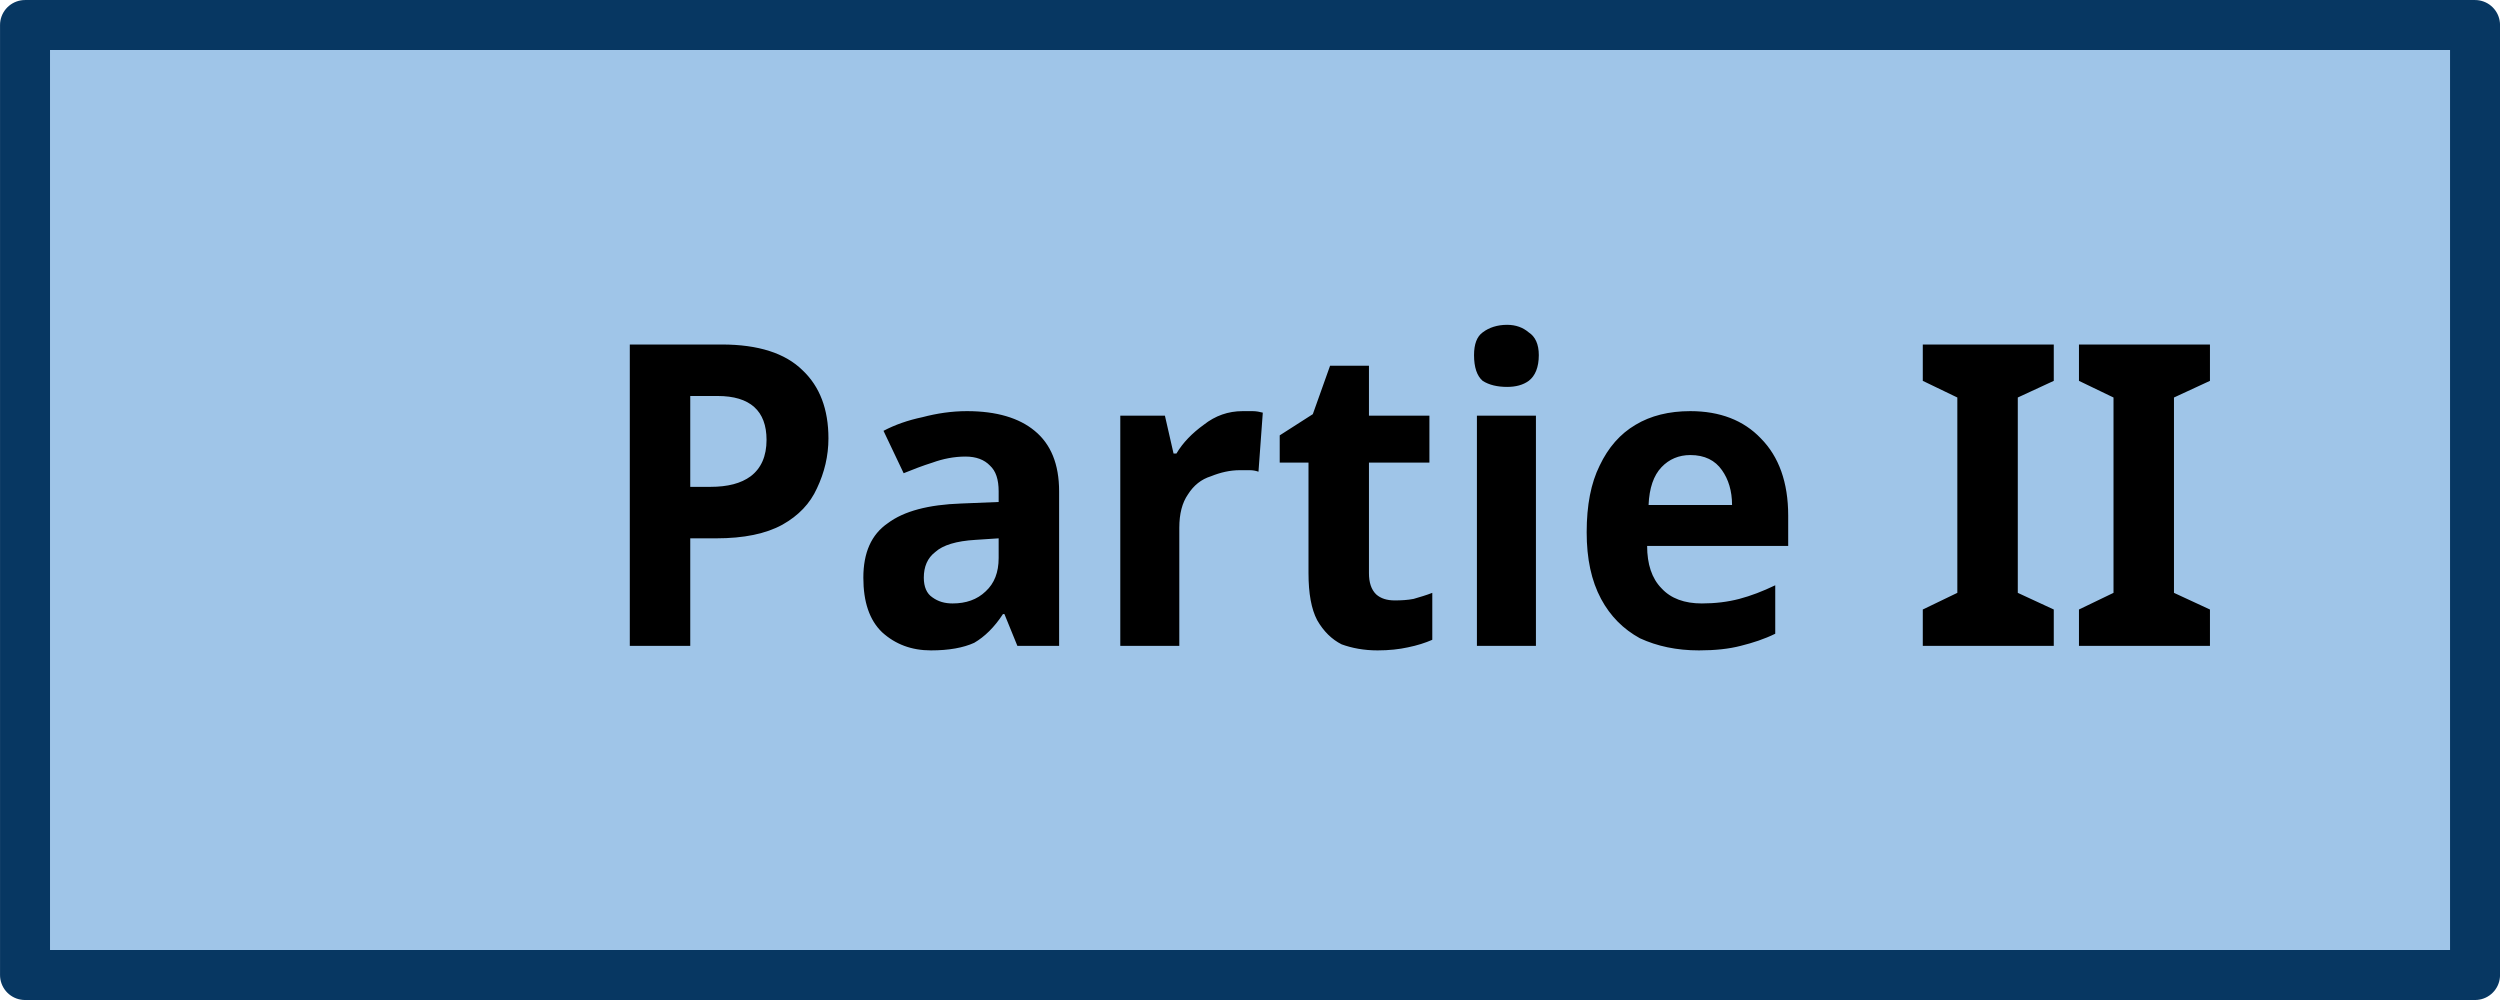
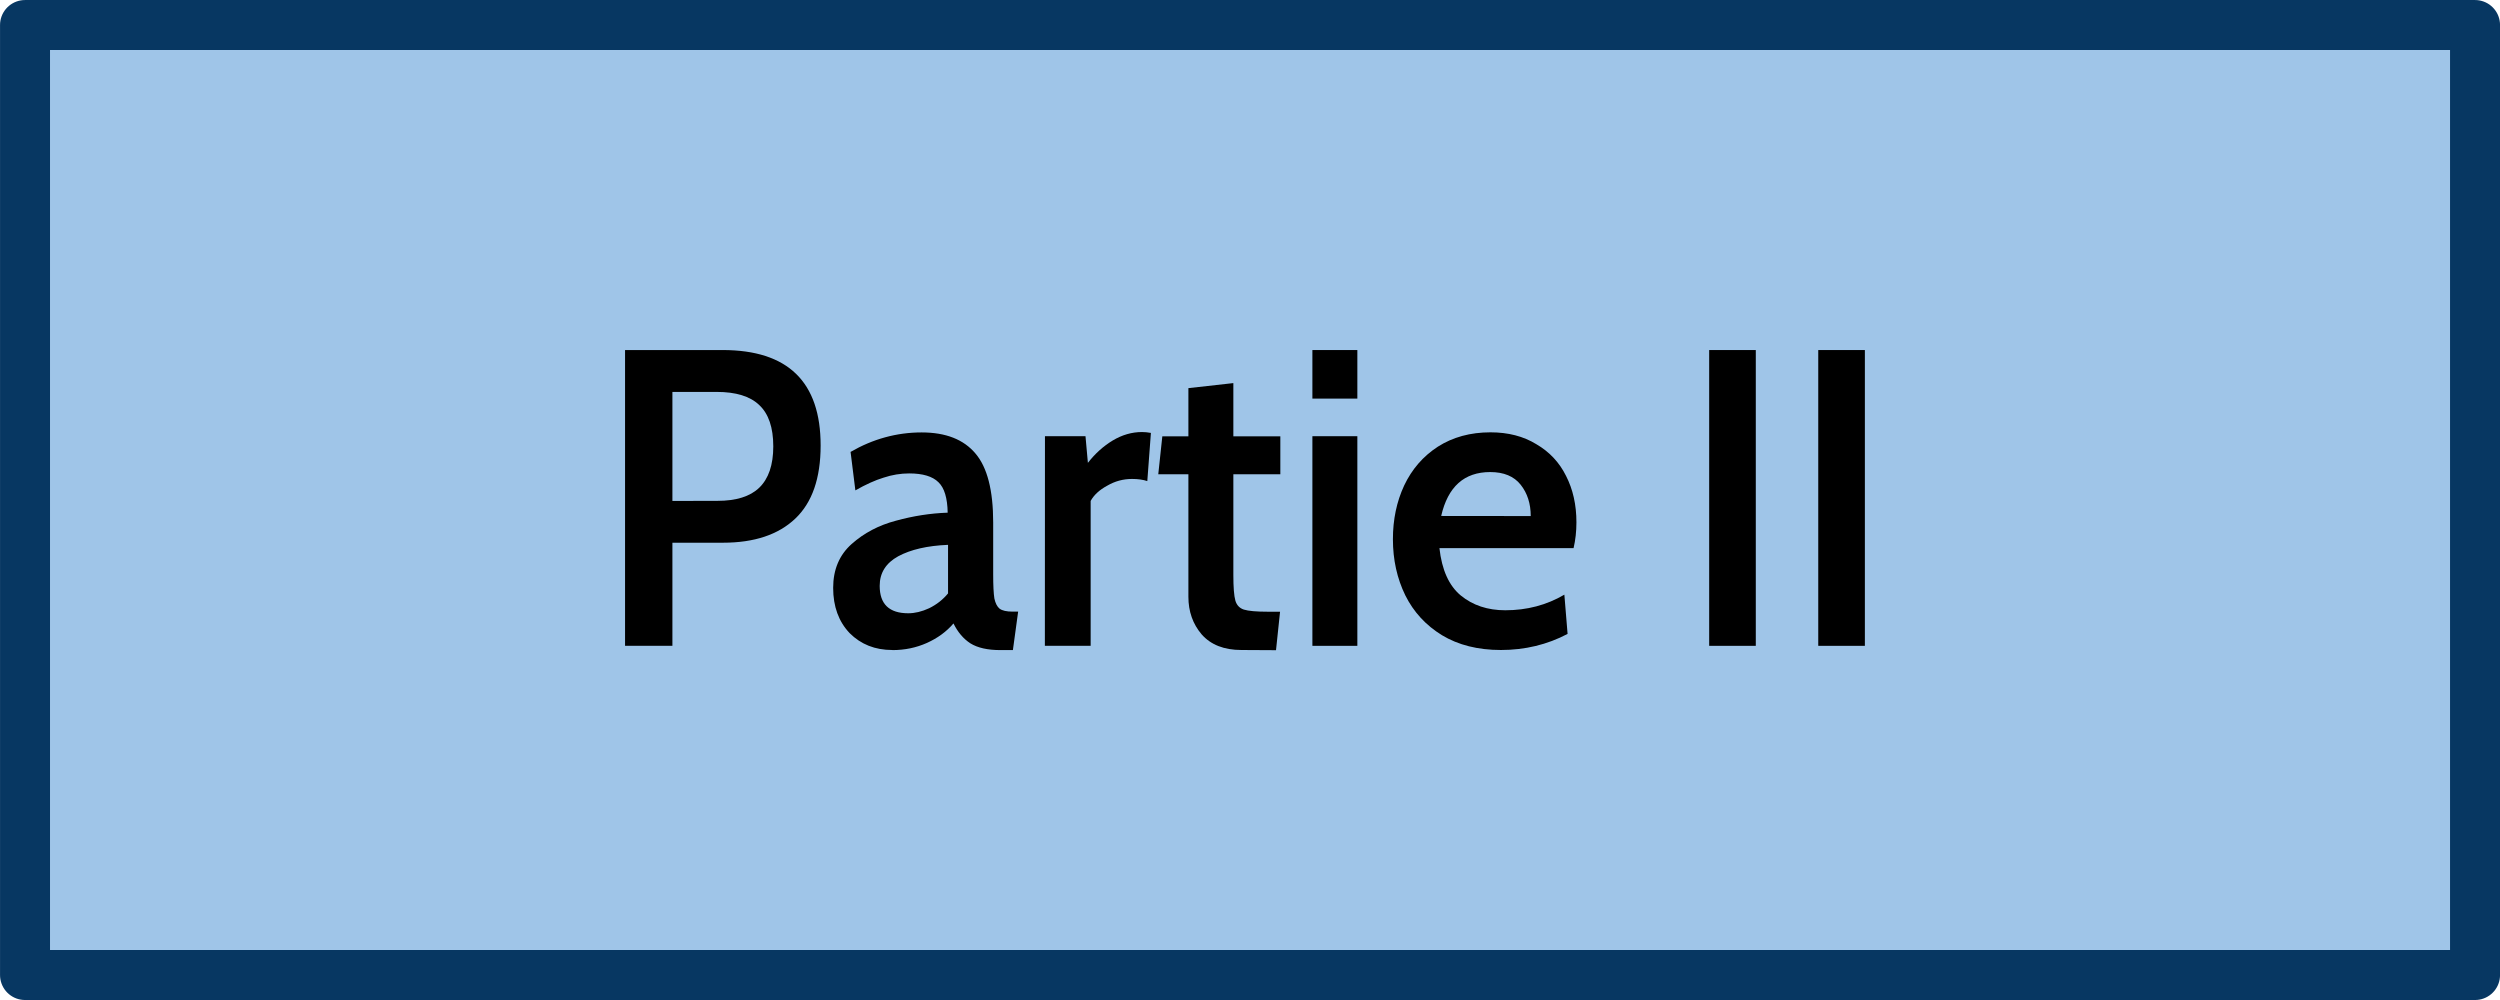
<svg xmlns="http://www.w3.org/2000/svg" width="100" height="40" viewBox="0 0 26.458 10.583" version="1.1" id="svg919">
  <defs id="defs913" />
  <g id="layer1" transform="translate(-48.91584,-95.5853)">
    <g transform="translate(19.81167,-164.373)" id="g1084">
-       <rect y="260.223" x="29.369" height="10.054" width="25.929" id="rect10-1-0-0" style="fill:#9fc5e8;fill-opacity:1;stroke:#073762;stroke-width:0.529;stroke-linecap:round;stroke-linejoin:round;stroke-miterlimit:4;stroke-dasharray:none;stroke-opacity:1" />
-       <text transform="scale(0.9749761,1.025666)" id="text819-2-2-1" y="260.117" x="36.295" style="font-style:normal;font-variant:normal;font-weight:600;font-stretch:normal;font-size:4.36px;line-height:1.25;font-family:Cabin;-inkscape-font-specification:'Cabin, Semi-Bold';font-variant-ligatures:normal;font-variant-caps:normal;font-variant-numeric:normal;font-feature-settings:normal;text-align:start;letter-spacing:0px;word-spacing:0px;writing-mode:lr-tb;text-anchor:start;fill:#000000;fill-opacity:1;stroke:none;stroke-width:0.272" xml:space="preserve">
-         <tspan style="font-style:normal;font-variant:normal;font-weight:600;font-stretch:normal;font-size:4.36px;font-family:Cabin;-inkscape-font-specification:'Cabin, Semi-Bold';font-variant-ligatures:normal;font-variant-caps:normal;font-variant-numeric:normal;font-feature-settings:normal;text-align:start;writing-mode:lr-tb;text-anchor:start;fill:#000000;fill-opacity:1;stroke-width:0.272" y="260.117" x="36.295" id="tspan817-2-1-7">Partie II</tspan>
-       </text>
+       <path style="fill:#9fc5e8;fill-opacity:1;stroke:#073762;stroke-width:0.529;stroke-linecap:round;stroke-linejoin:round;stroke-miterlimit:4;stroke-dasharray:none;stroke-opacity:1" d="m 29.369,260.223 h 25.929 v 10.054 h -25.929 z" id="rect10-1-0-0" />
+       <g aria-label="Partie II" transform="scale(0.9749761,1.025666)" style="font-style:normal;font-variant:normal;font-weight:600;font-stretch:normal;font-size:4.36px;line-height:1.25;font-family:Cabin;-inkscape-font-specification:'Cabin, Semi-Bold';font-variant-ligatures:normal;font-variant-caps:normal;font-variant-numeric:normal;font-feature-settings:normal;text-align:start;letter-spacing:0px;word-spacing:0px;writing-mode:lr-tb;text-anchor:start;fill:#000000;fill-opacity:1;stroke:none;stroke-width:0.272" id="text819-2-2-1">
+         <path d="m 36.636,257.065 h 1.059 q 1.064,0 1.064,0.985 0,0.506 -0.275,0.754 -0.275,0.249 -0.785,0.249 h -0.549 v 1.064 h -0.514 z m 1.003,1.556 q 0.305,0 0.453,-0.135 0.153,-0.14 0.153,-0.427 0,-0.292 -0.153,-0.427 -0.148,-0.135 -0.462,-0.135 h -0.48 v 1.125 z" style="font-style:normal;font-variant:normal;font-weight:600;font-stretch:normal;font-size:4.36px;font-family:Cabin;-inkscape-font-specification:'Cabin, Semi-Bold';font-variant-ligatures:normal;font-variant-caps:normal;font-variant-numeric:normal;font-feature-settings:normal;text-align:start;writing-mode:lr-tb;text-anchor:start;fill:#000000;fill-opacity:1;stroke-width:0.272" id="path12" />
+         <path d="m 39.536,260.16 q -0.279,0 -0.462,-0.174 -0.179,-0.179 -0.179,-0.467 0,-0.283 0.201,-0.453 0.201,-0.17 0.48,-0.24 0.283,-0.074 0.562,-0.083 -0.004,-0.227 -0.1,-0.314 -0.096,-0.091 -0.318,-0.091 -0.14,0 -0.279,0.044 -0.135,0.039 -0.305,0.131 l -0.052,-0.397 q 0.366,-0.201 0.772,-0.201 0.392,0 0.584,0.218 0.192,0.214 0.192,0.711 v 0.536 q 0,0.17 0.013,0.249 0.017,0.074 0.057,0.105 0.044,0.03 0.14,0.03 h 0.061 l -0.057,0.397 h -0.135 q -0.209,0 -0.327,-0.07 -0.113,-0.07 -0.183,-0.205 -0.113,0.126 -0.288,0.201 -0.174,0.074 -0.375,0.074 z m 0.174,-0.379 q 0.109,0 0.227,-0.052 0.122,-0.057 0.205,-0.153 v -0.501 q -0.336,0.013 -0.541,0.118 -0.201,0.105 -0.201,0.305 0,0.283 0.31,0.283 z" style="font-style:normal;font-variant:normal;font-weight:600;font-stretch:normal;font-size:4.36px;font-family:Cabin;-inkscape-font-specification:'Cabin, Semi-Bold';font-variant-ligatures:normal;font-variant-caps:normal;font-variant-numeric:normal;font-feature-settings:normal;text-align:start;writing-mode:lr-tb;text-anchor:start;fill:#000000;fill-opacity:1;stroke-width:0.272" id="path14" />
+         <path d="m 41.194,257.954 h 0.44 l 0.026,0.275 q 0.118,-0.144 0.27,-0.231 0.153,-0.087 0.318,-0.087 0.044,0 0.096,0.009 l -0.039,0.497 q -0.07,-0.022 -0.166,-0.022 -0.144,0 -0.27,0.07 -0.126,0.065 -0.179,0.157 v 1.495 h -0.497 z" style="font-style:normal;font-variant:normal;font-weight:600;font-stretch:normal;font-size:4.36px;font-family:Cabin;-inkscape-font-specification:'Cabin, Semi-Bold';font-variant-ligatures:normal;font-variant-caps:normal;font-variant-numeric:normal;font-feature-settings:normal;text-align:start;writing-mode:lr-tb;text-anchor:start;fill:#000000;fill-opacity:1;stroke-width:0.272" id="path16" />
+         <path d="m 43.327,260.16 q -0.283,0 -0.432,-0.161 -0.144,-0.161 -0.144,-0.388 v -1.264 h -0.327 l 0.044,-0.392 h 0.283 v -0.497 l 0.488,-0.052 v 0.549 h 0.51 v 0.392 h -0.51 v 1.038 q 0,0.192 0.022,0.266 0.022,0.07 0.092,0.092 0.074,0.022 0.262,0.022 h 0.131 l -0.044,0.397 z" style="font-style:normal;font-variant:normal;font-weight:600;font-stretch:normal;font-size:4.36px;font-family:Cabin;-inkscape-font-specification:'Cabin, Semi-Bold';font-variant-ligatures:normal;font-variant-caps:normal;font-variant-numeric:normal;font-feature-settings:normal;text-align:start;writing-mode:lr-tb;text-anchor:start;fill:#000000;fill-opacity:1;stroke-width:0.272" id="path18" />
+         <path d="m 44.097,257.065 h 0.488 v 0.501 h -0.488 z m 0,0.889 h 0.488 v 2.163 h -0.488 z" style="font-style:normal;font-variant:normal;font-weight:600;font-stretch:normal;font-size:4.36px;font-family:Cabin;-inkscape-font-specification:'Cabin, Semi-Bold';font-variant-ligatures:normal;font-variant-caps:normal;font-variant-numeric:normal;font-feature-settings:normal;text-align:start;writing-mode:lr-tb;text-anchor:start;fill:#000000;fill-opacity:1;stroke-width:0.272" id="path20" />
+         <path d="m 46.144,260.16 q -0.375,0 -0.641,-0.153 -0.262,-0.153 -0.397,-0.41 -0.135,-0.262 -0.135,-0.58 0,-0.305 0.122,-0.554 0.126,-0.253 0.366,-0.401 0.244,-0.148 0.571,-0.148 0.288,0 0.497,0.122 0.214,0.118 0.323,0.327 0.113,0.209 0.113,0.48 0,0.14 -0.031,0.266 h -1.456 q 0.039,0.336 0.231,0.488 0.196,0.153 0.484,0.153 0.353,0 0.641,-0.161 l 0.035,0.405 q -0.331,0.166 -0.724,0.166 z m 0.323,-1.382 q 0,-0.192 -0.109,-0.323 -0.109,-0.131 -0.331,-0.131 -0.423,0 -0.532,0.453 z" style="font-style:normal;font-variant:normal;font-weight:600;font-stretch:normal;font-size:4.36px;font-family:Cabin;-inkscape-font-specification:'Cabin, Semi-Bold';font-variant-ligatures:normal;font-variant-caps:normal;font-variant-numeric:normal;font-feature-settings:normal;text-align:start;writing-mode:lr-tb;text-anchor:start;fill:#000000;fill-opacity:1;stroke-width:0.272" id="path22" />
+         <path d="m 48.404,257.065 h 0.506 v 3.052 h -0.506 z" style="font-style:normal;font-variant:normal;font-weight:600;font-stretch:normal;font-size:4.36px;font-family:Cabin;-inkscape-font-specification:'Cabin, Semi-Bold';font-variant-ligatures:normal;font-variant-caps:normal;font-variant-numeric:normal;font-feature-settings:normal;text-align:start;writing-mode:lr-tb;text-anchor:start;fill:#000000;fill-opacity:1;stroke-width:0.272" id="path24" />
+         <path d="m 49.588,257.065 h 0.506 v 3.052 h -0.506 z" style="font-style:normal;font-variant:normal;font-weight:600;font-stretch:normal;font-size:4.36px;font-family:Cabin;-inkscape-font-specification:'Cabin, Semi-Bold';font-variant-ligatures:normal;font-variant-caps:normal;font-variant-numeric:normal;font-feature-settings:normal;text-align:start;writing-mode:lr-tb;text-anchor:start;fill:#000000;fill-opacity:1;stroke-width:0.272" id="path26" />
+       </g>
    </g>
  </g>
</svg>
